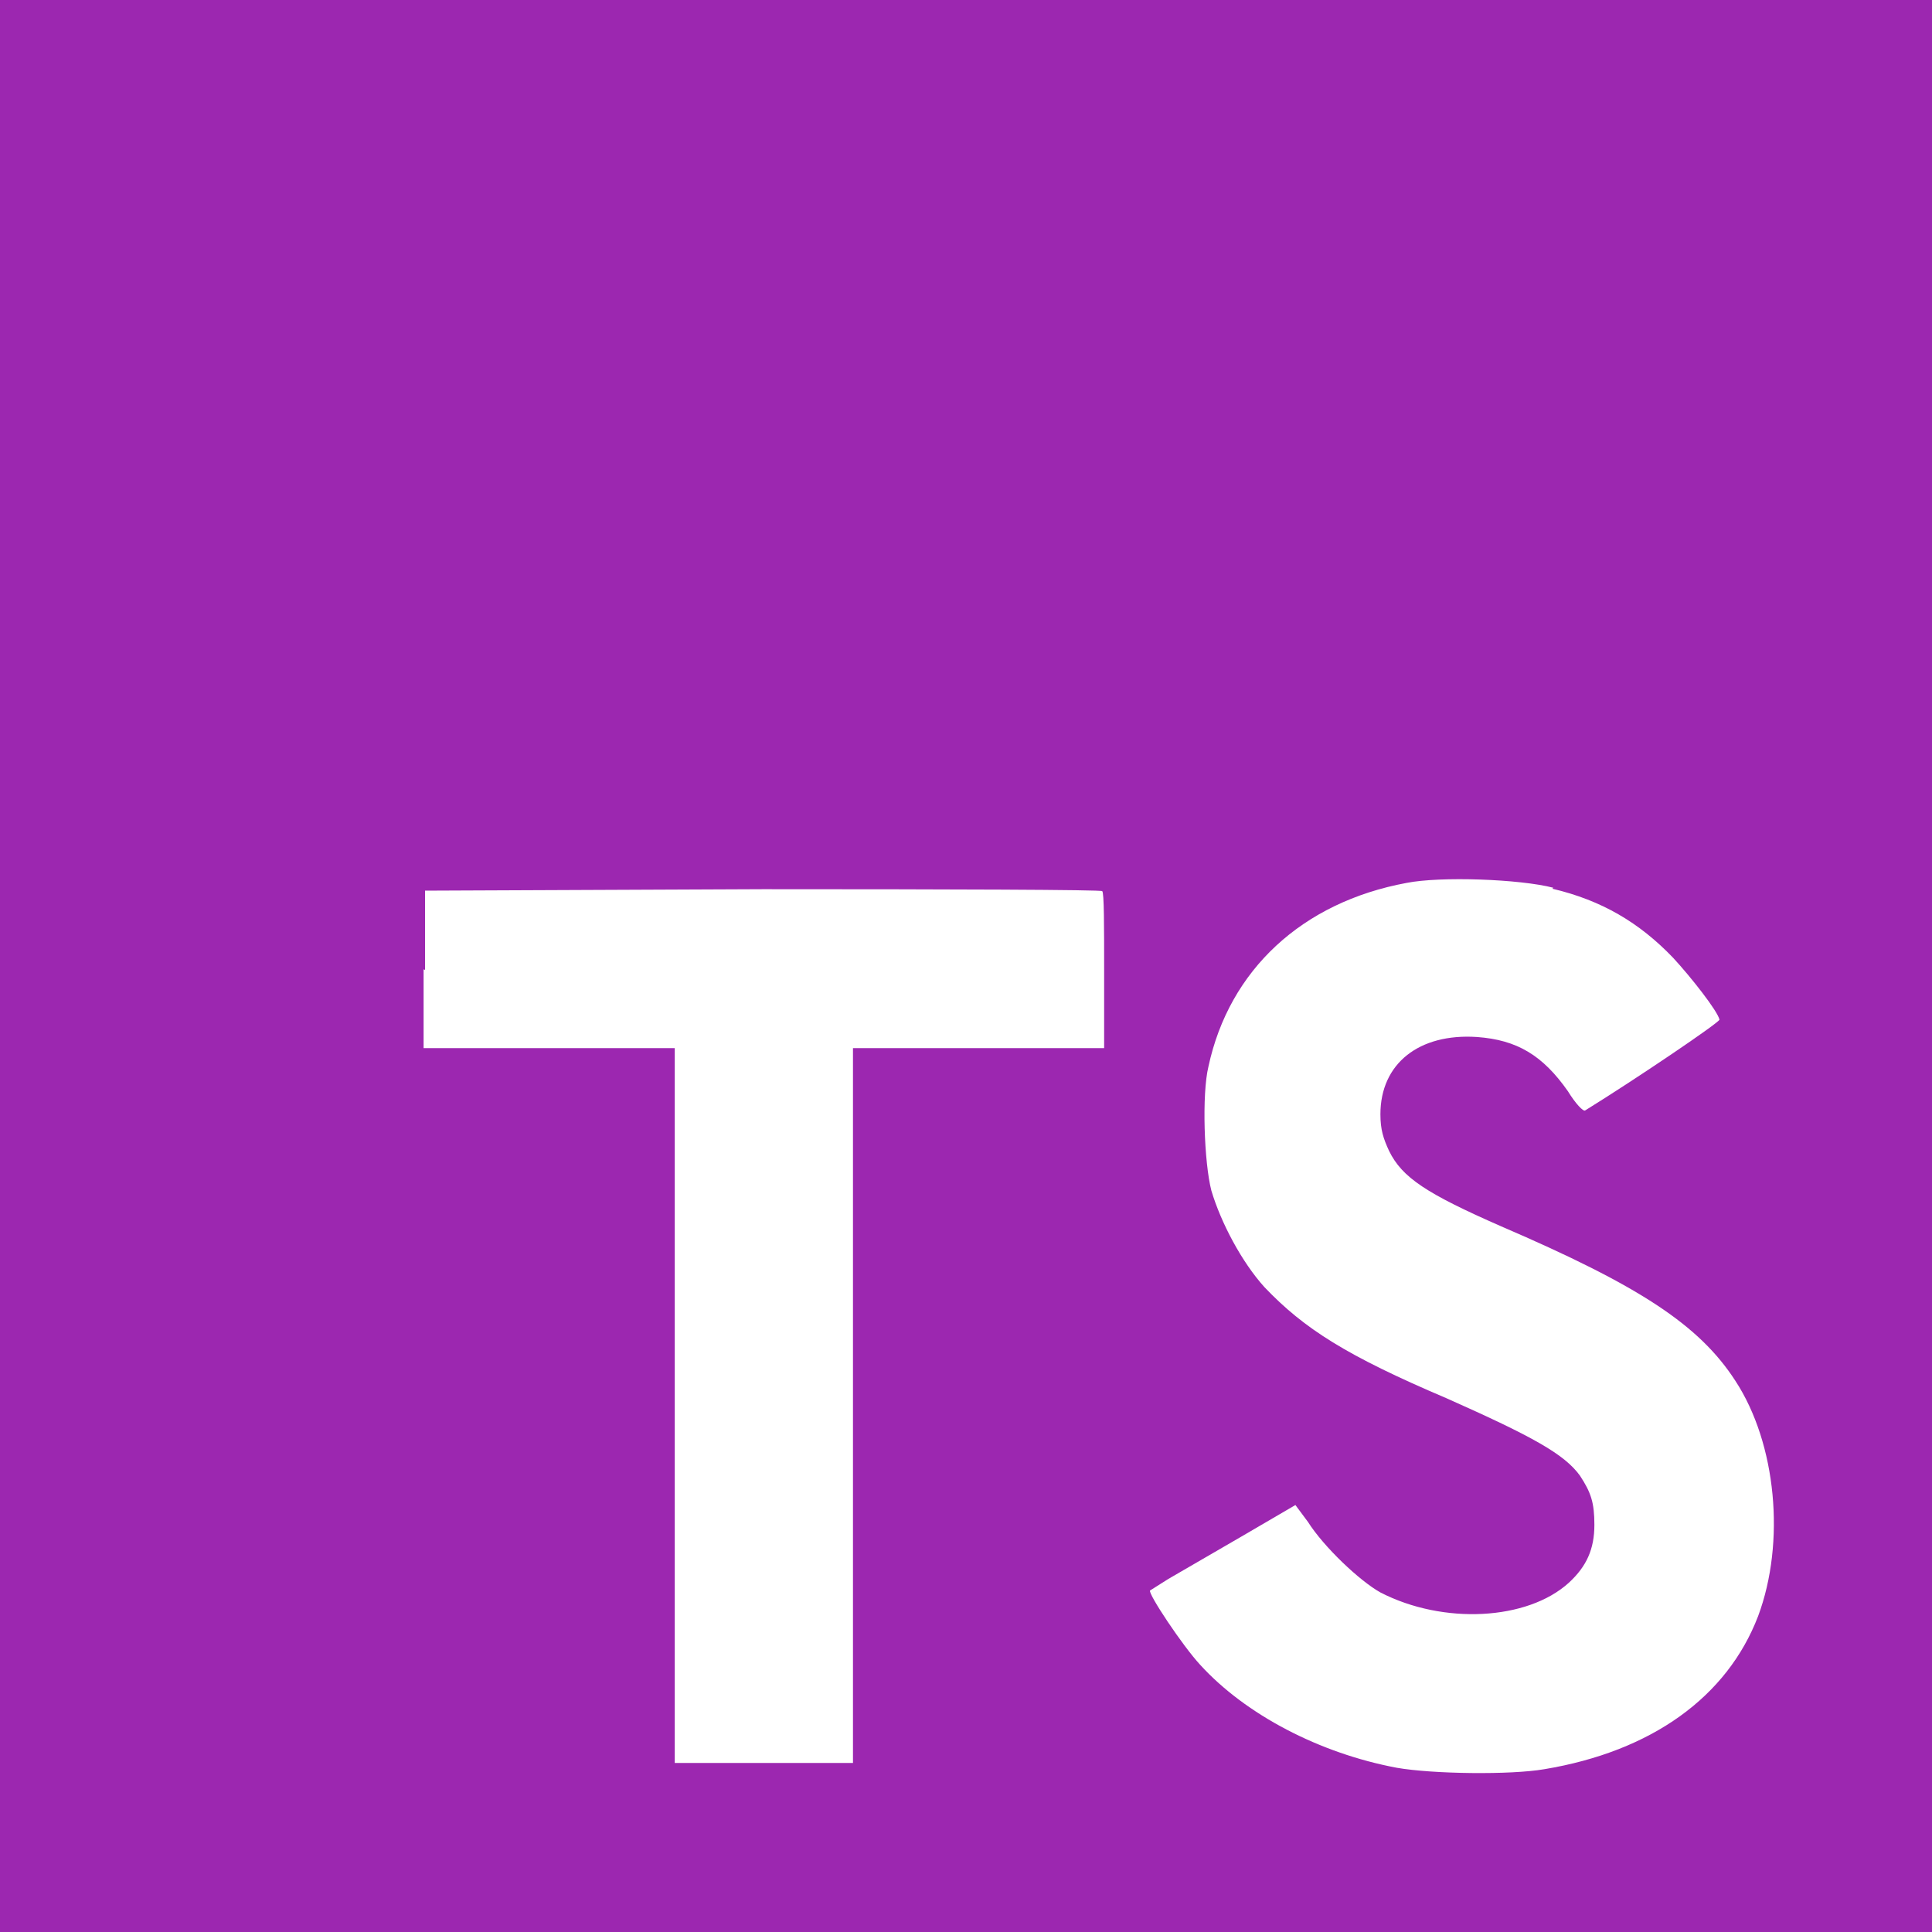
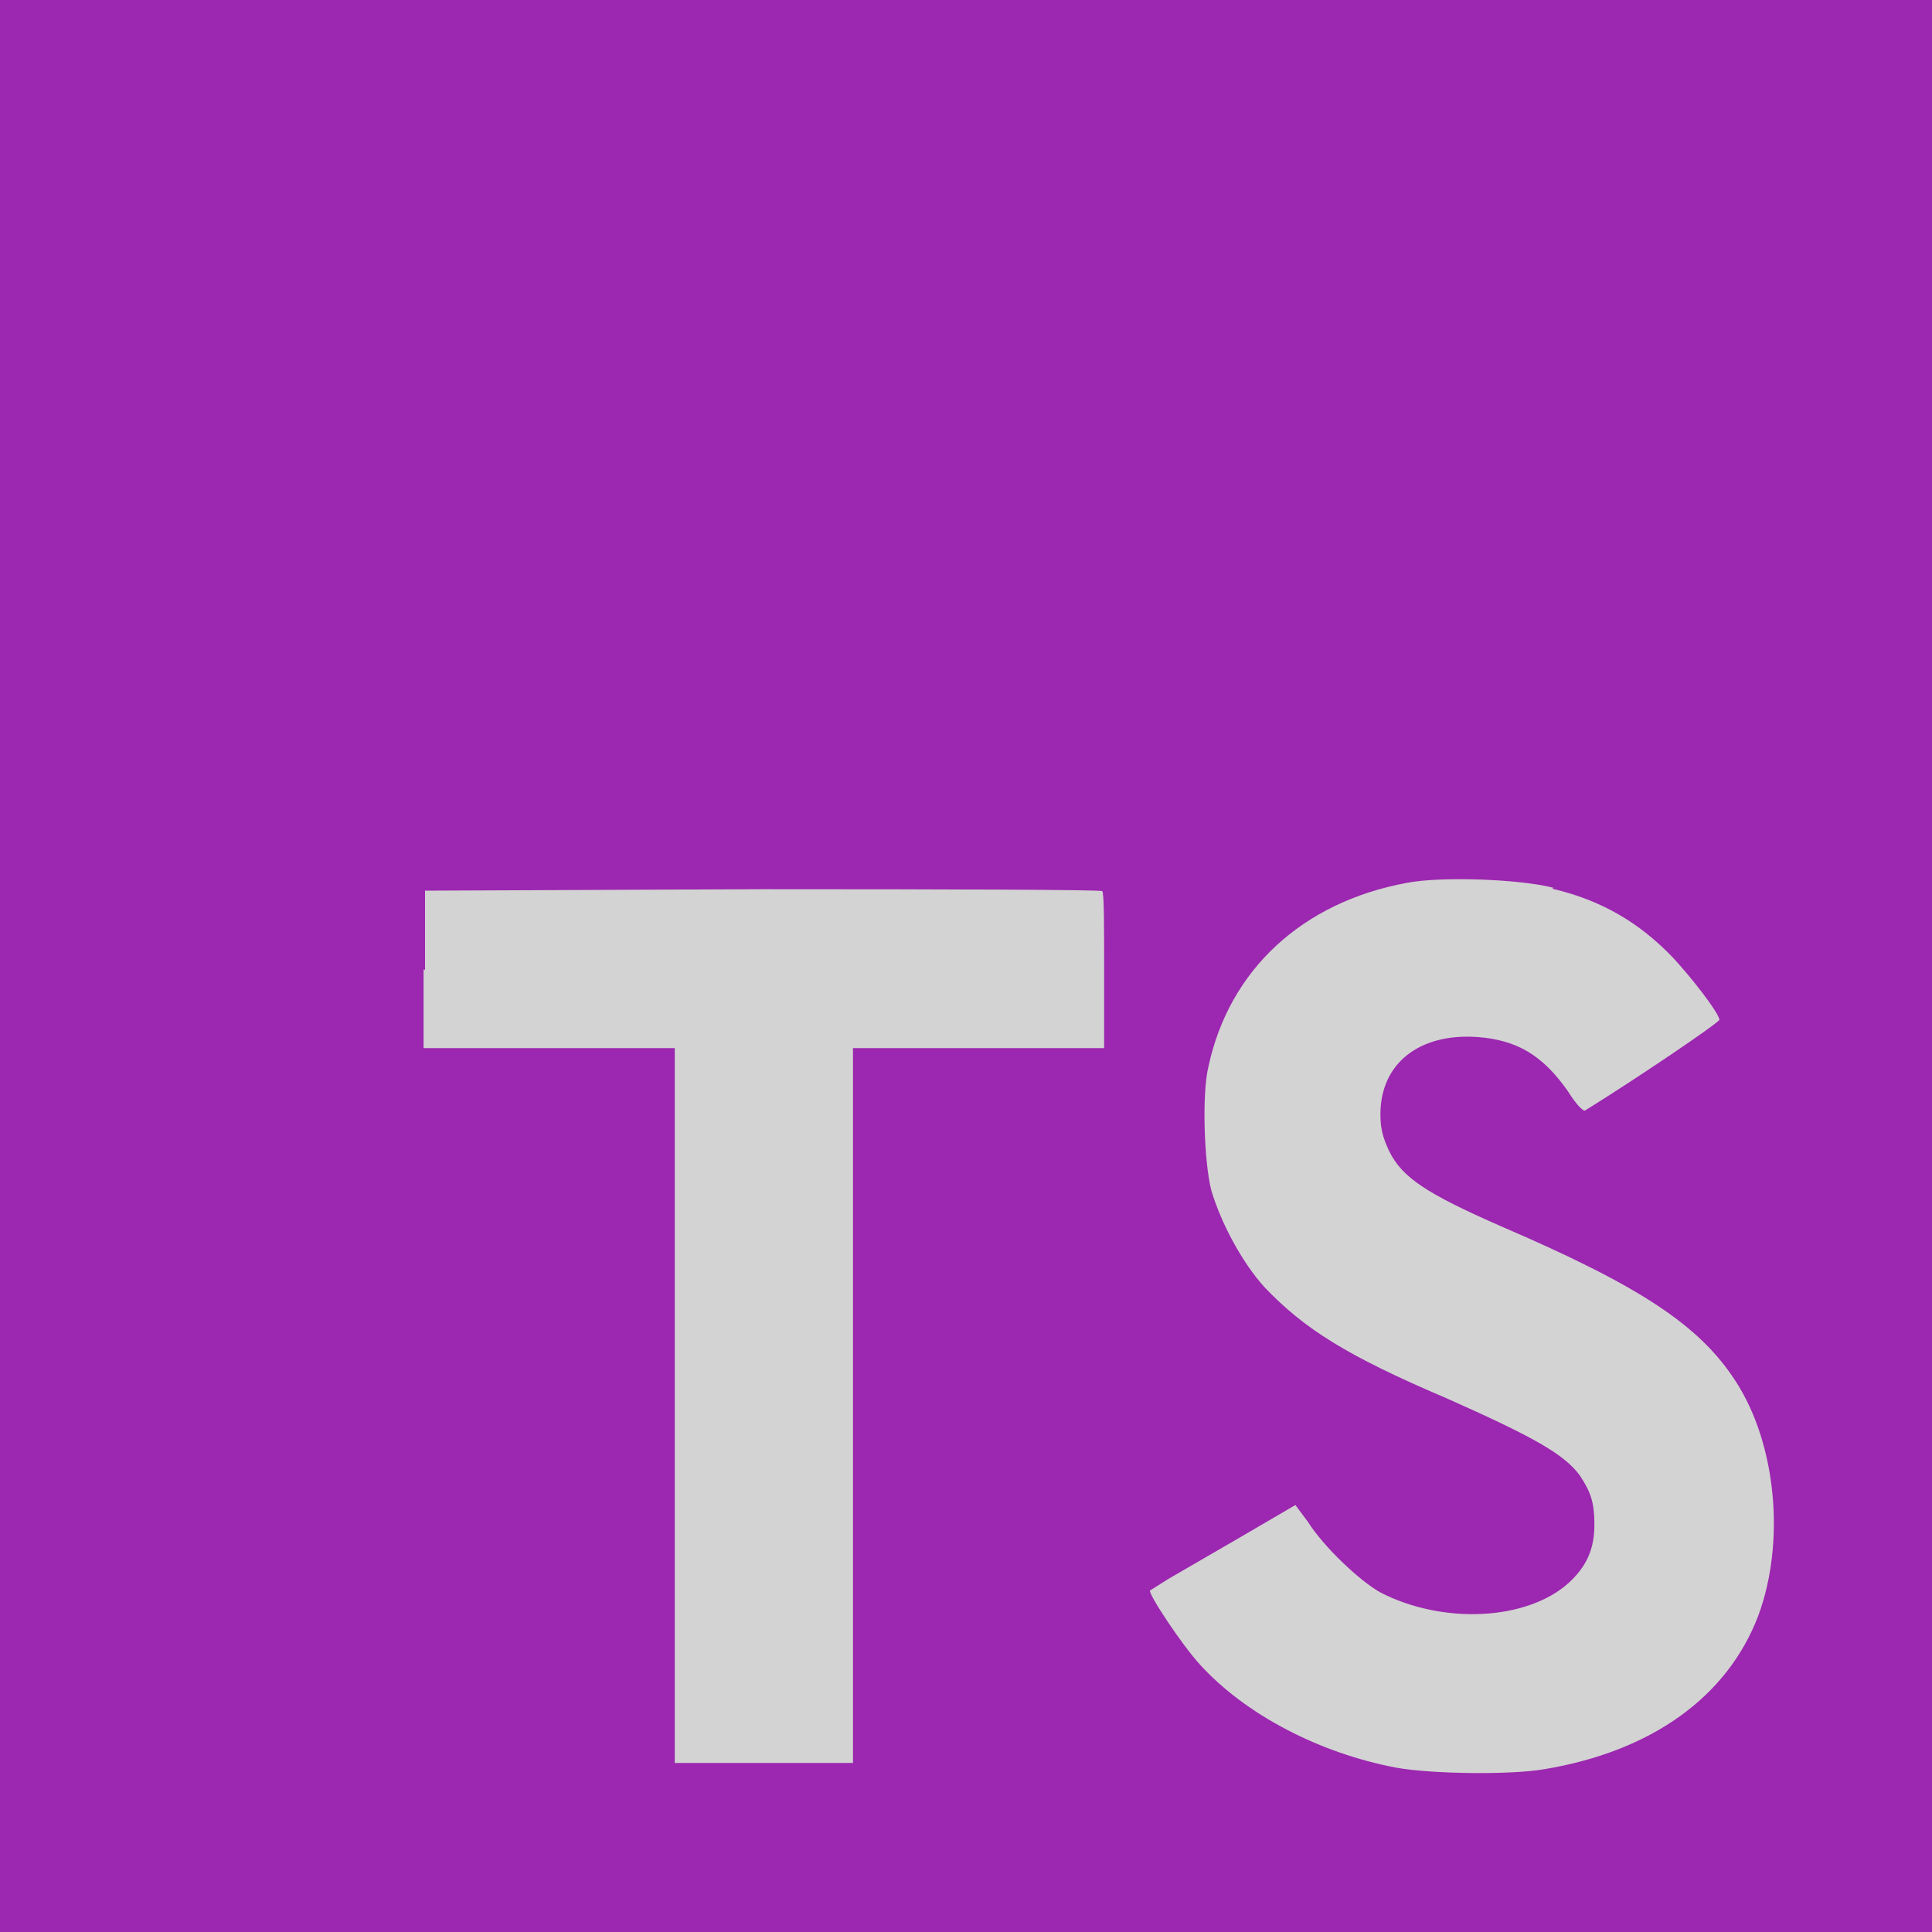
<svg xmlns="http://www.w3.org/2000/svg" id="Layer_1" viewBox="0 0 400 400" width="2500" height="2500">
-   <style>.st0{fill:#9c27b0}.st1{fill:#fff}</style>
+   <style>.st0{fill:#9c27b0}.st1{fill:#d3d3d3}</style>
  <path class="st0" d="M0 200V0h400v400H0" fill="#ff0000" />
  <path class="st1" d="M87.7 200.7V217h52v148h36.9V217h52v-16c0-9 0-16.3-.4-16.5 0-.3-31.7-.4-70.2-.4l-70 .3v16.4l-.3-.1zM321.4 184c10.2 2.4 18 7 25 14.3 3.7 4 9.2 11 9.6 12.8 0 .6-17.3 12.3-27.8 18.8-.4.3-2-1.4-3.6-4-5.2-7.4-10.5-10.6-18.8-11.2-12-.8-20 5.5-20 16 0 3.2.6 5 1.8 7.6 2.7 5.5 7.7 8.8 23.2 15.6 28.6 12.3 41 20.4 48.5 32 8.5 13 10.4 33.4 4.7 48.7-6.4 16.7-22 28-44.3 31.7-7 1.2-23 1-30.5-.3-16-3-31.3-11-40.7-21.3-3.7-4-10.8-14.7-10.4-15.4l3.8-2.4 15-8.7 11.3-6.6 2.6 3.5c3.3 5.2 10.7 12.2 15 14.6 13 6.7 30.4 5.8 39-2 3.7-3.4 5.3-7 5.3-12 0-4.6-.7-6.7-3-10.2-3.2-4.4-9.6-8-27.6-16-20.7-8.8-29.5-14.4-37.7-23-4.7-5.2-9-13.3-11-20-1.5-5.8-2-20-.6-25.7 4.3-20 19.4-34 41-38 7-1.4 23.5-.8 30.4 1l-.2.2z" fill="#ff0000" />
</svg>
